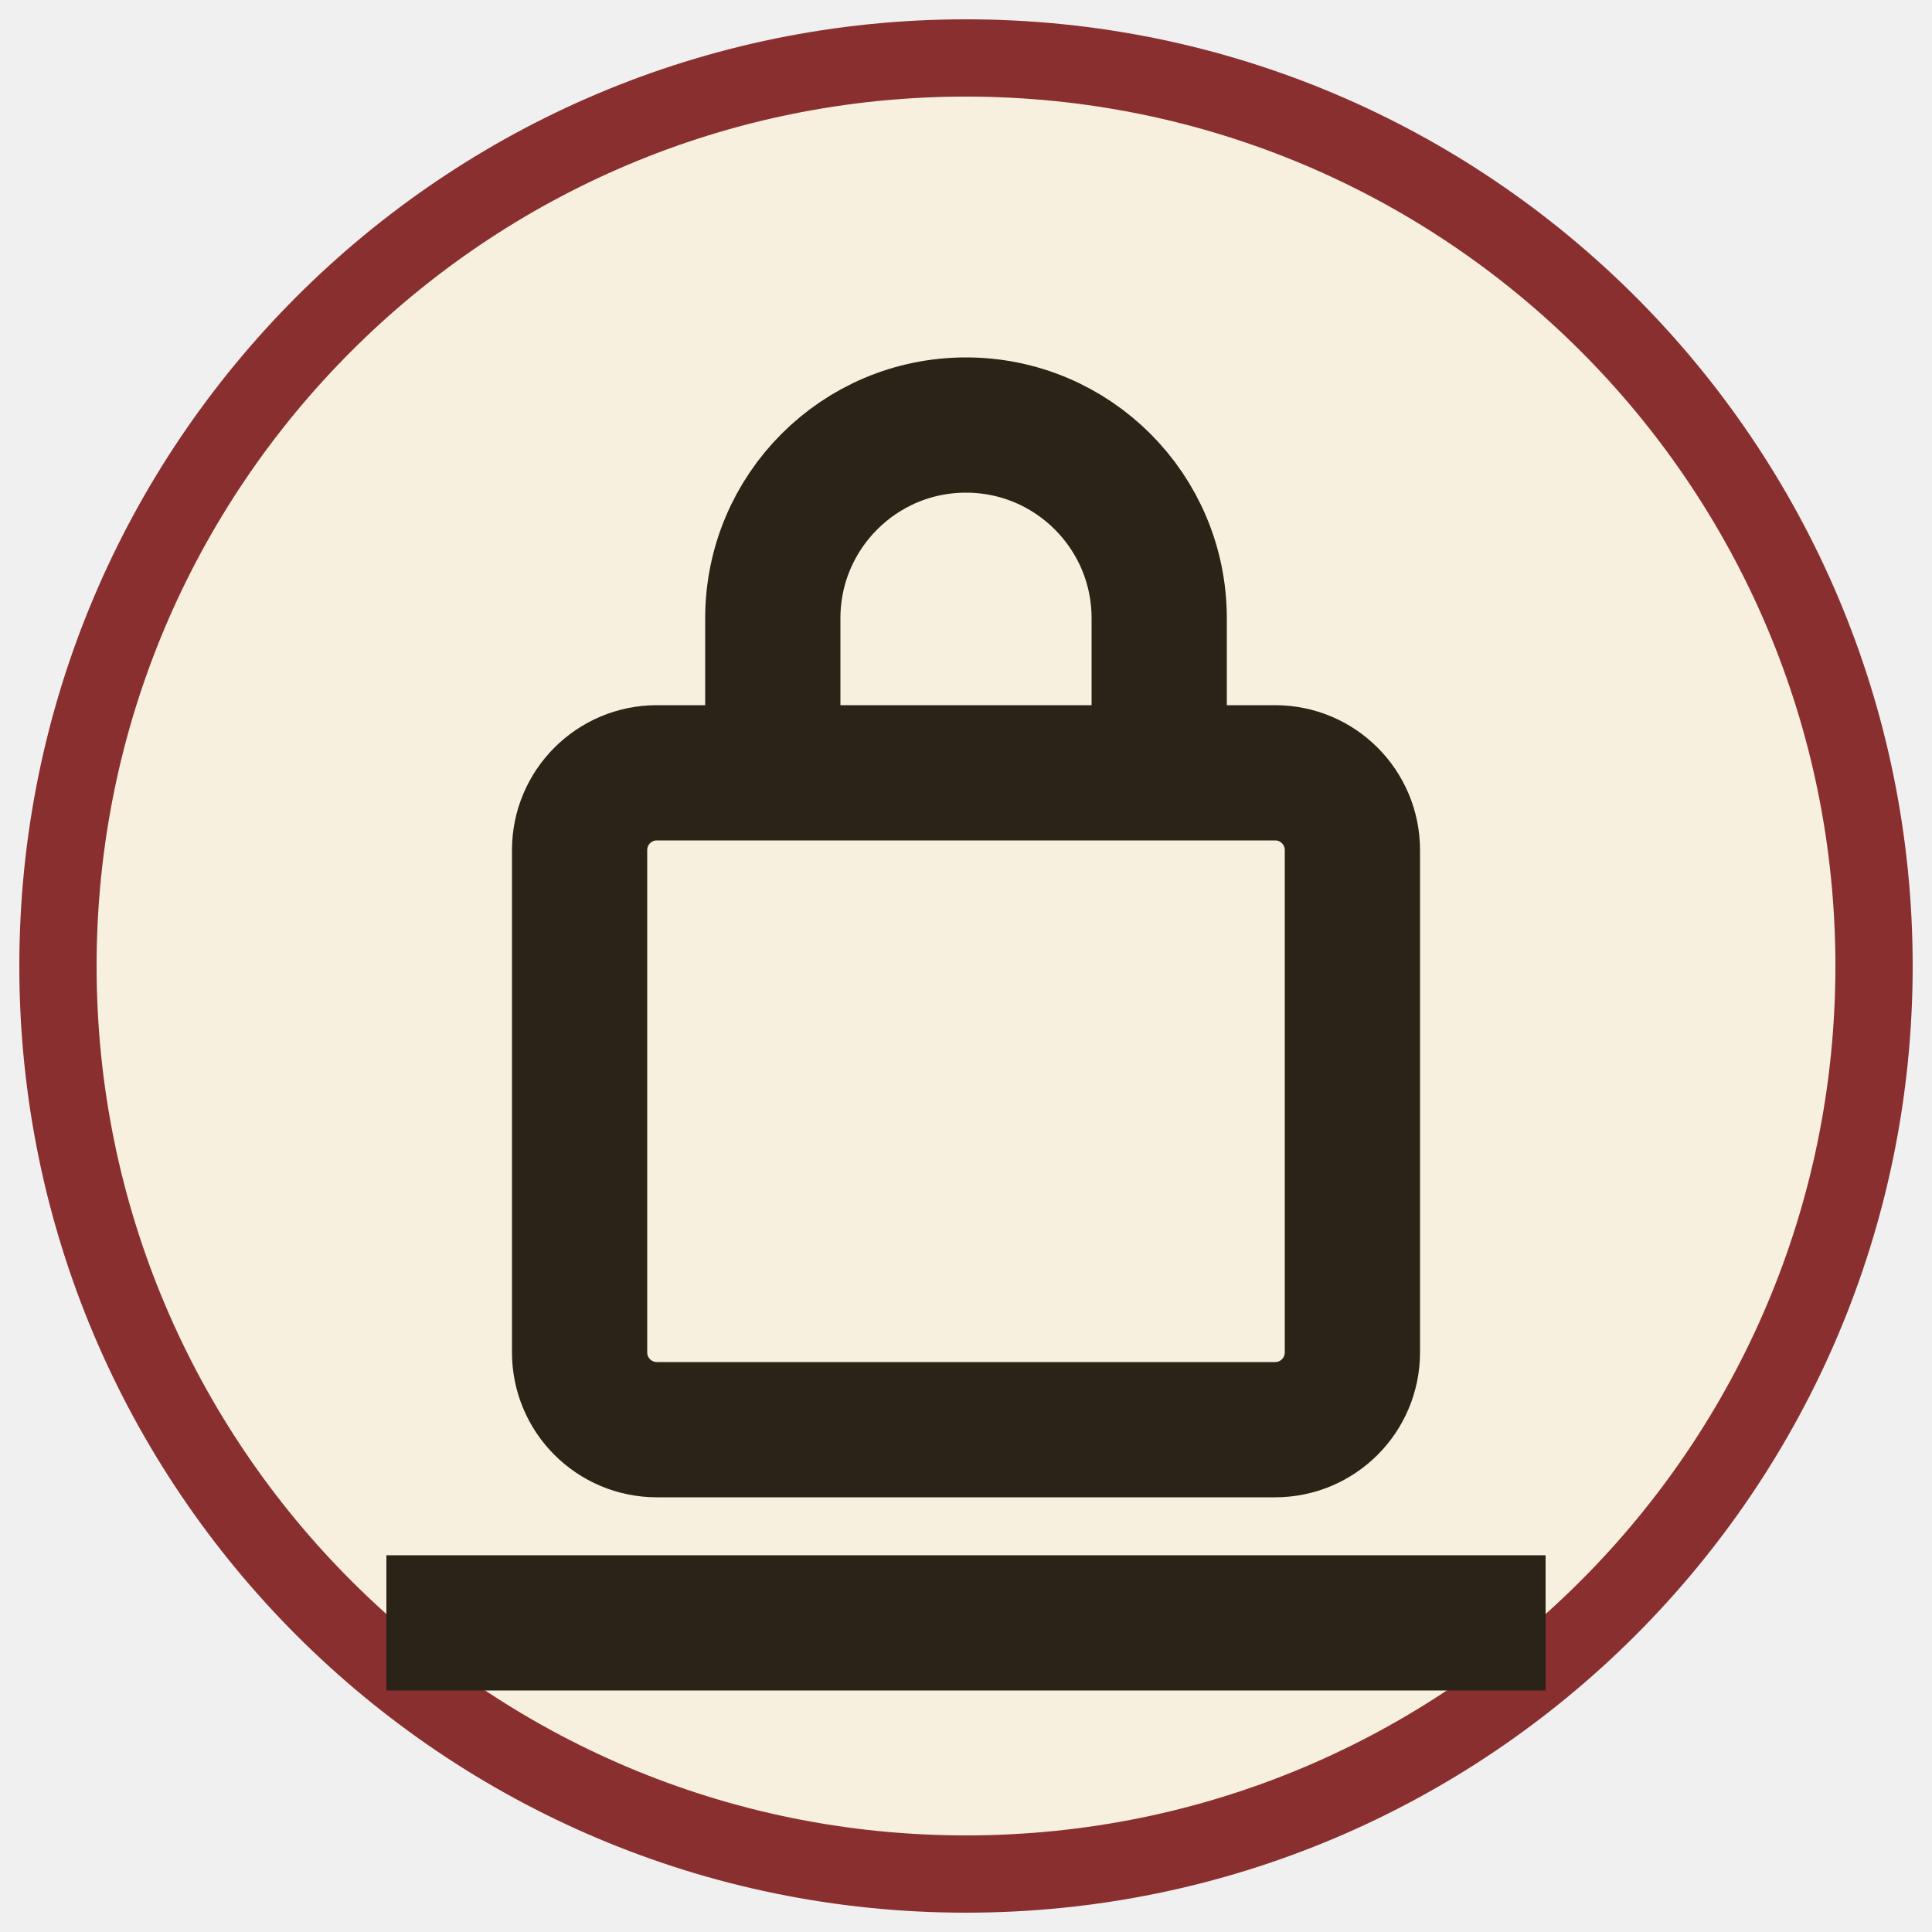
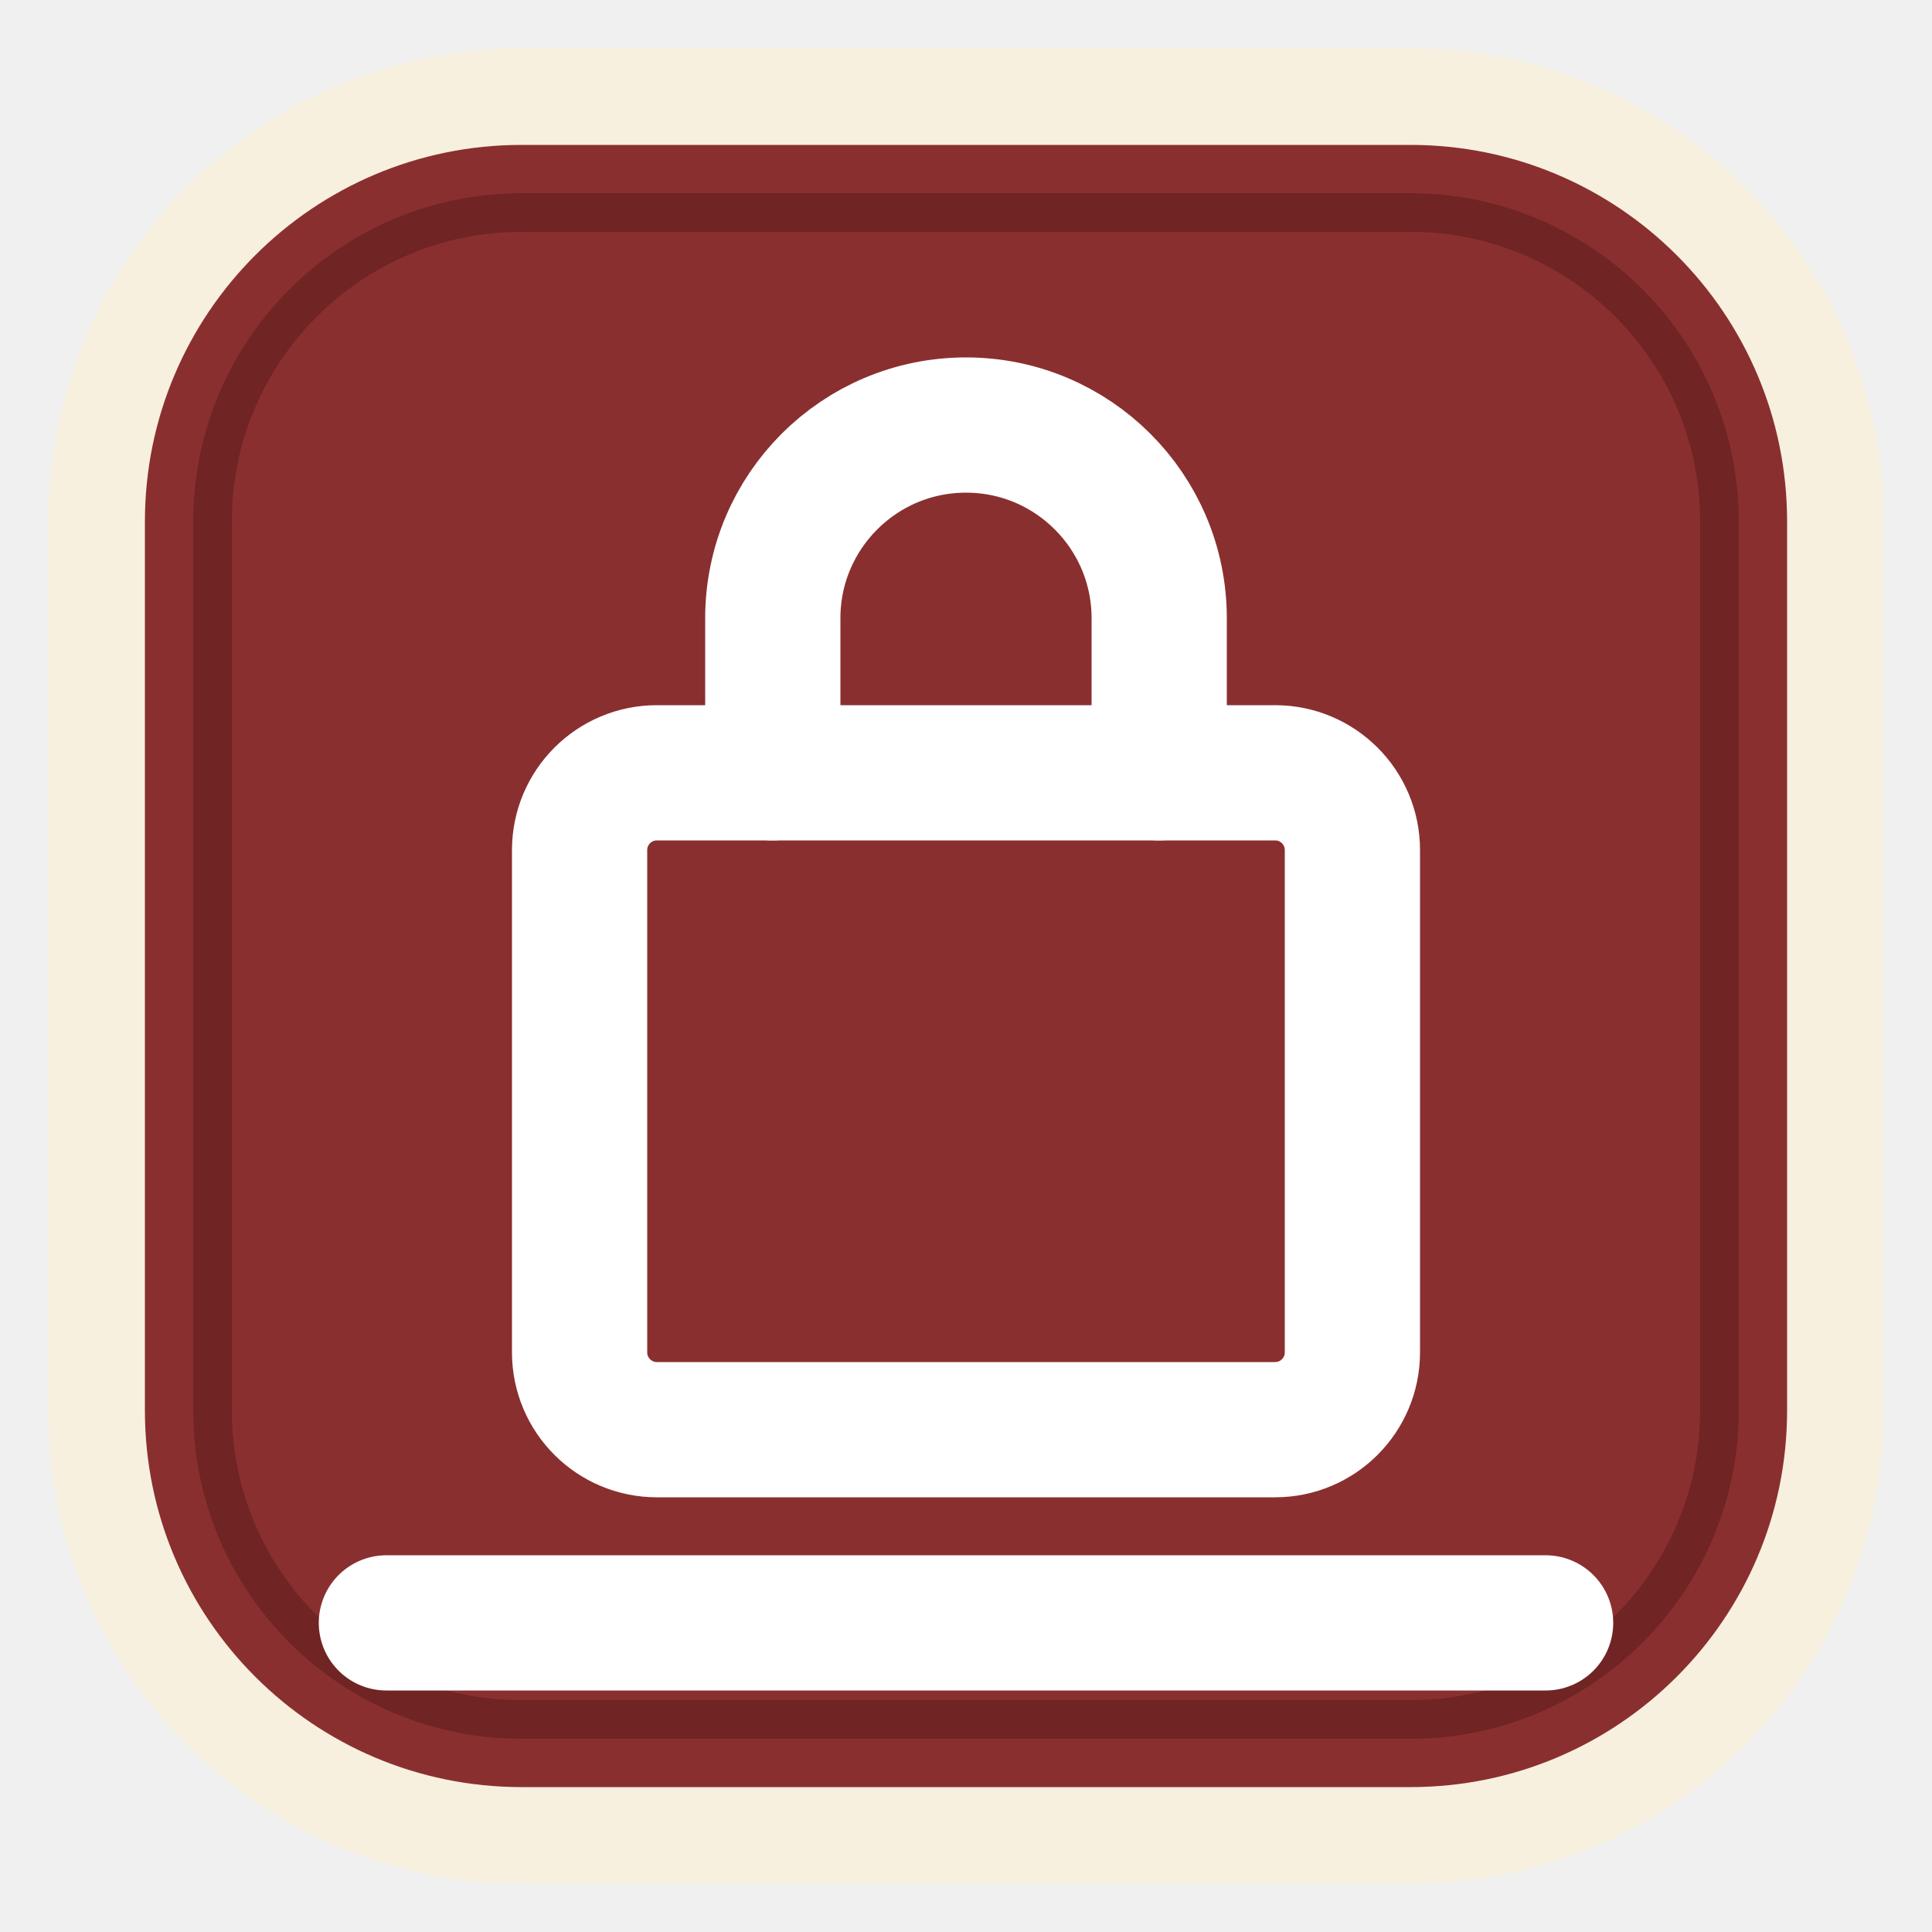
- <svg xmlns="http://www.w3.org/2000/svg" viewBox="0 0 100 100" width="128" height="128">
-   <circle cx="50" cy="50" r="47" fill="#f7f0de" stroke="#8a2f2f" stroke-width="4" />
-   <g color="#2a2317" fill="#2a2317" stroke="#2a2317">
+ <svg xmlns="http://www.w3.org/2000/svg" viewBox="0 0 100 100" width="256" height="256">
+   <rect x="5" y="5" width="90" height="90" rx="22" fill="#8a2f2f" stroke="#f7f0de" stroke-width="5" />
+   <rect x="11" y="11" width="78" height="78" rx="16" fill="none" stroke="#5f1d1d" stroke-width="2" opacity="0.6" />
+   <g color="#ffffff" fill="#ffffff" stroke="#ffffff" stroke-linecap="round" stroke-linejoin="round" stroke-width="7">
    <g fill="none" stroke-width="7">
      <rect x="30" y="40" width="40" height="34" rx="4" />
      <path d="M40 40 v-8 a10 10 0 0 1 20 0 v8" />
      <path d="M20 84 h60" />
    </g>
  </g>
</svg>
